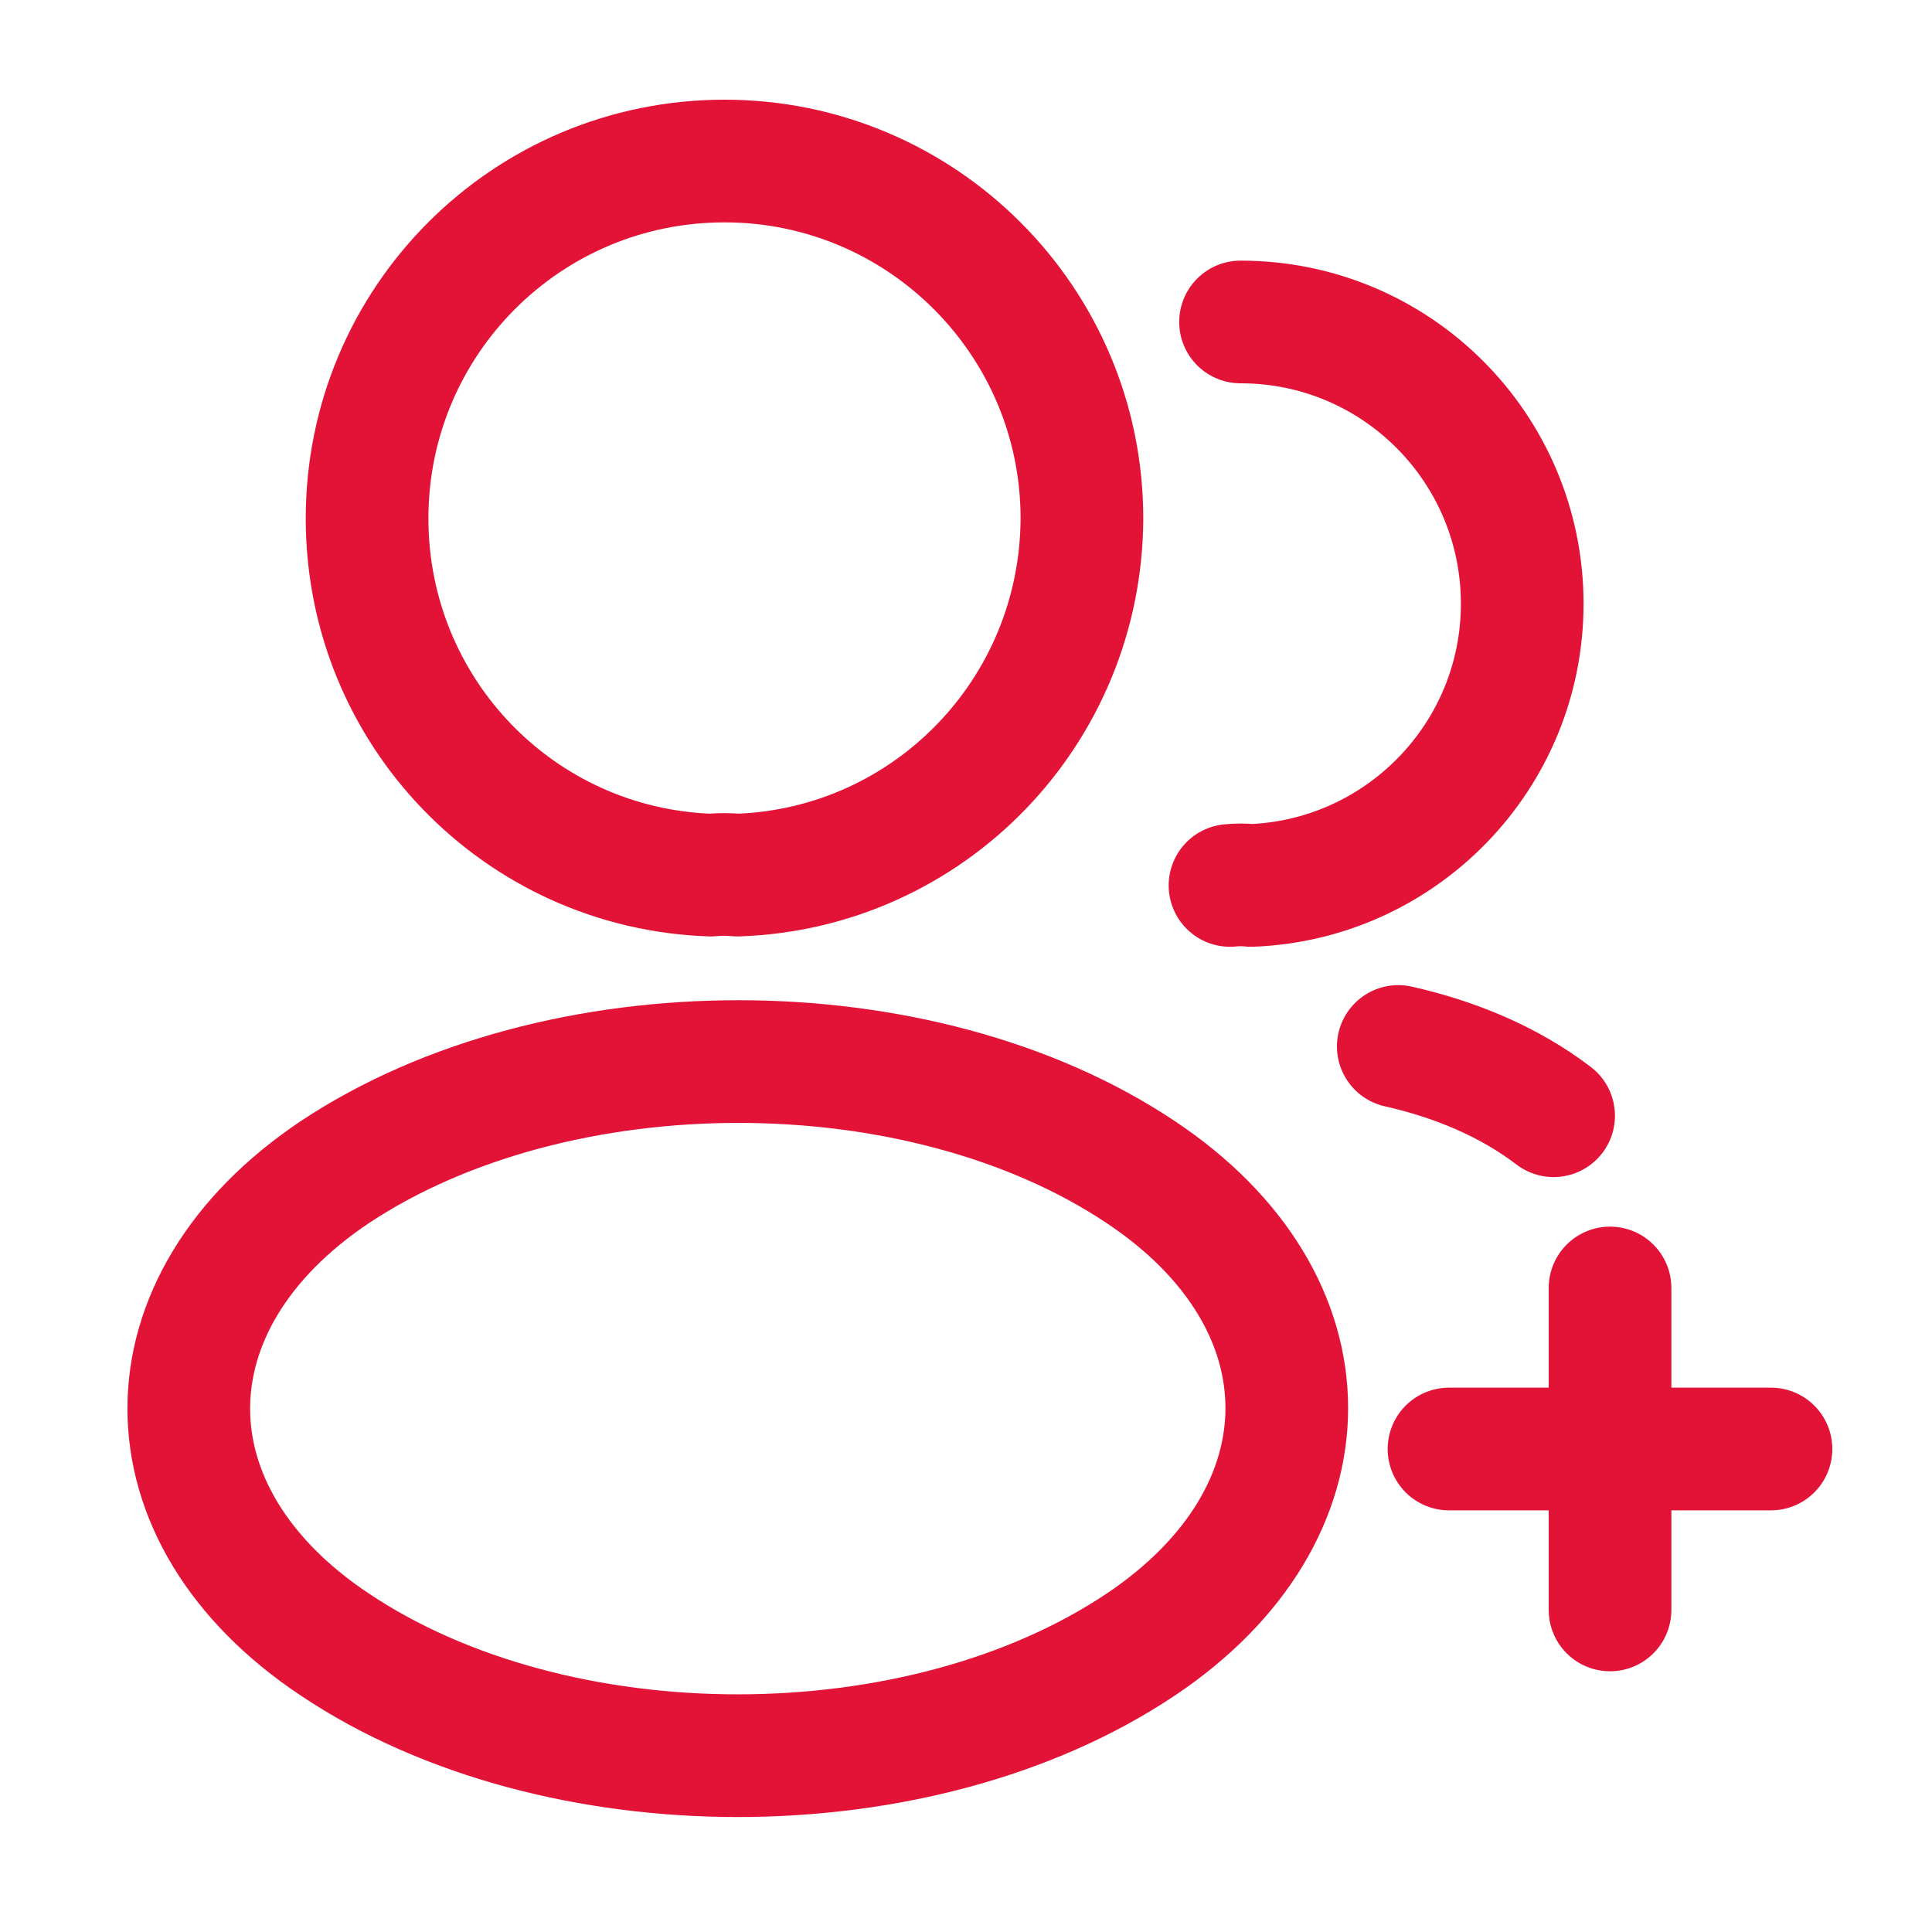
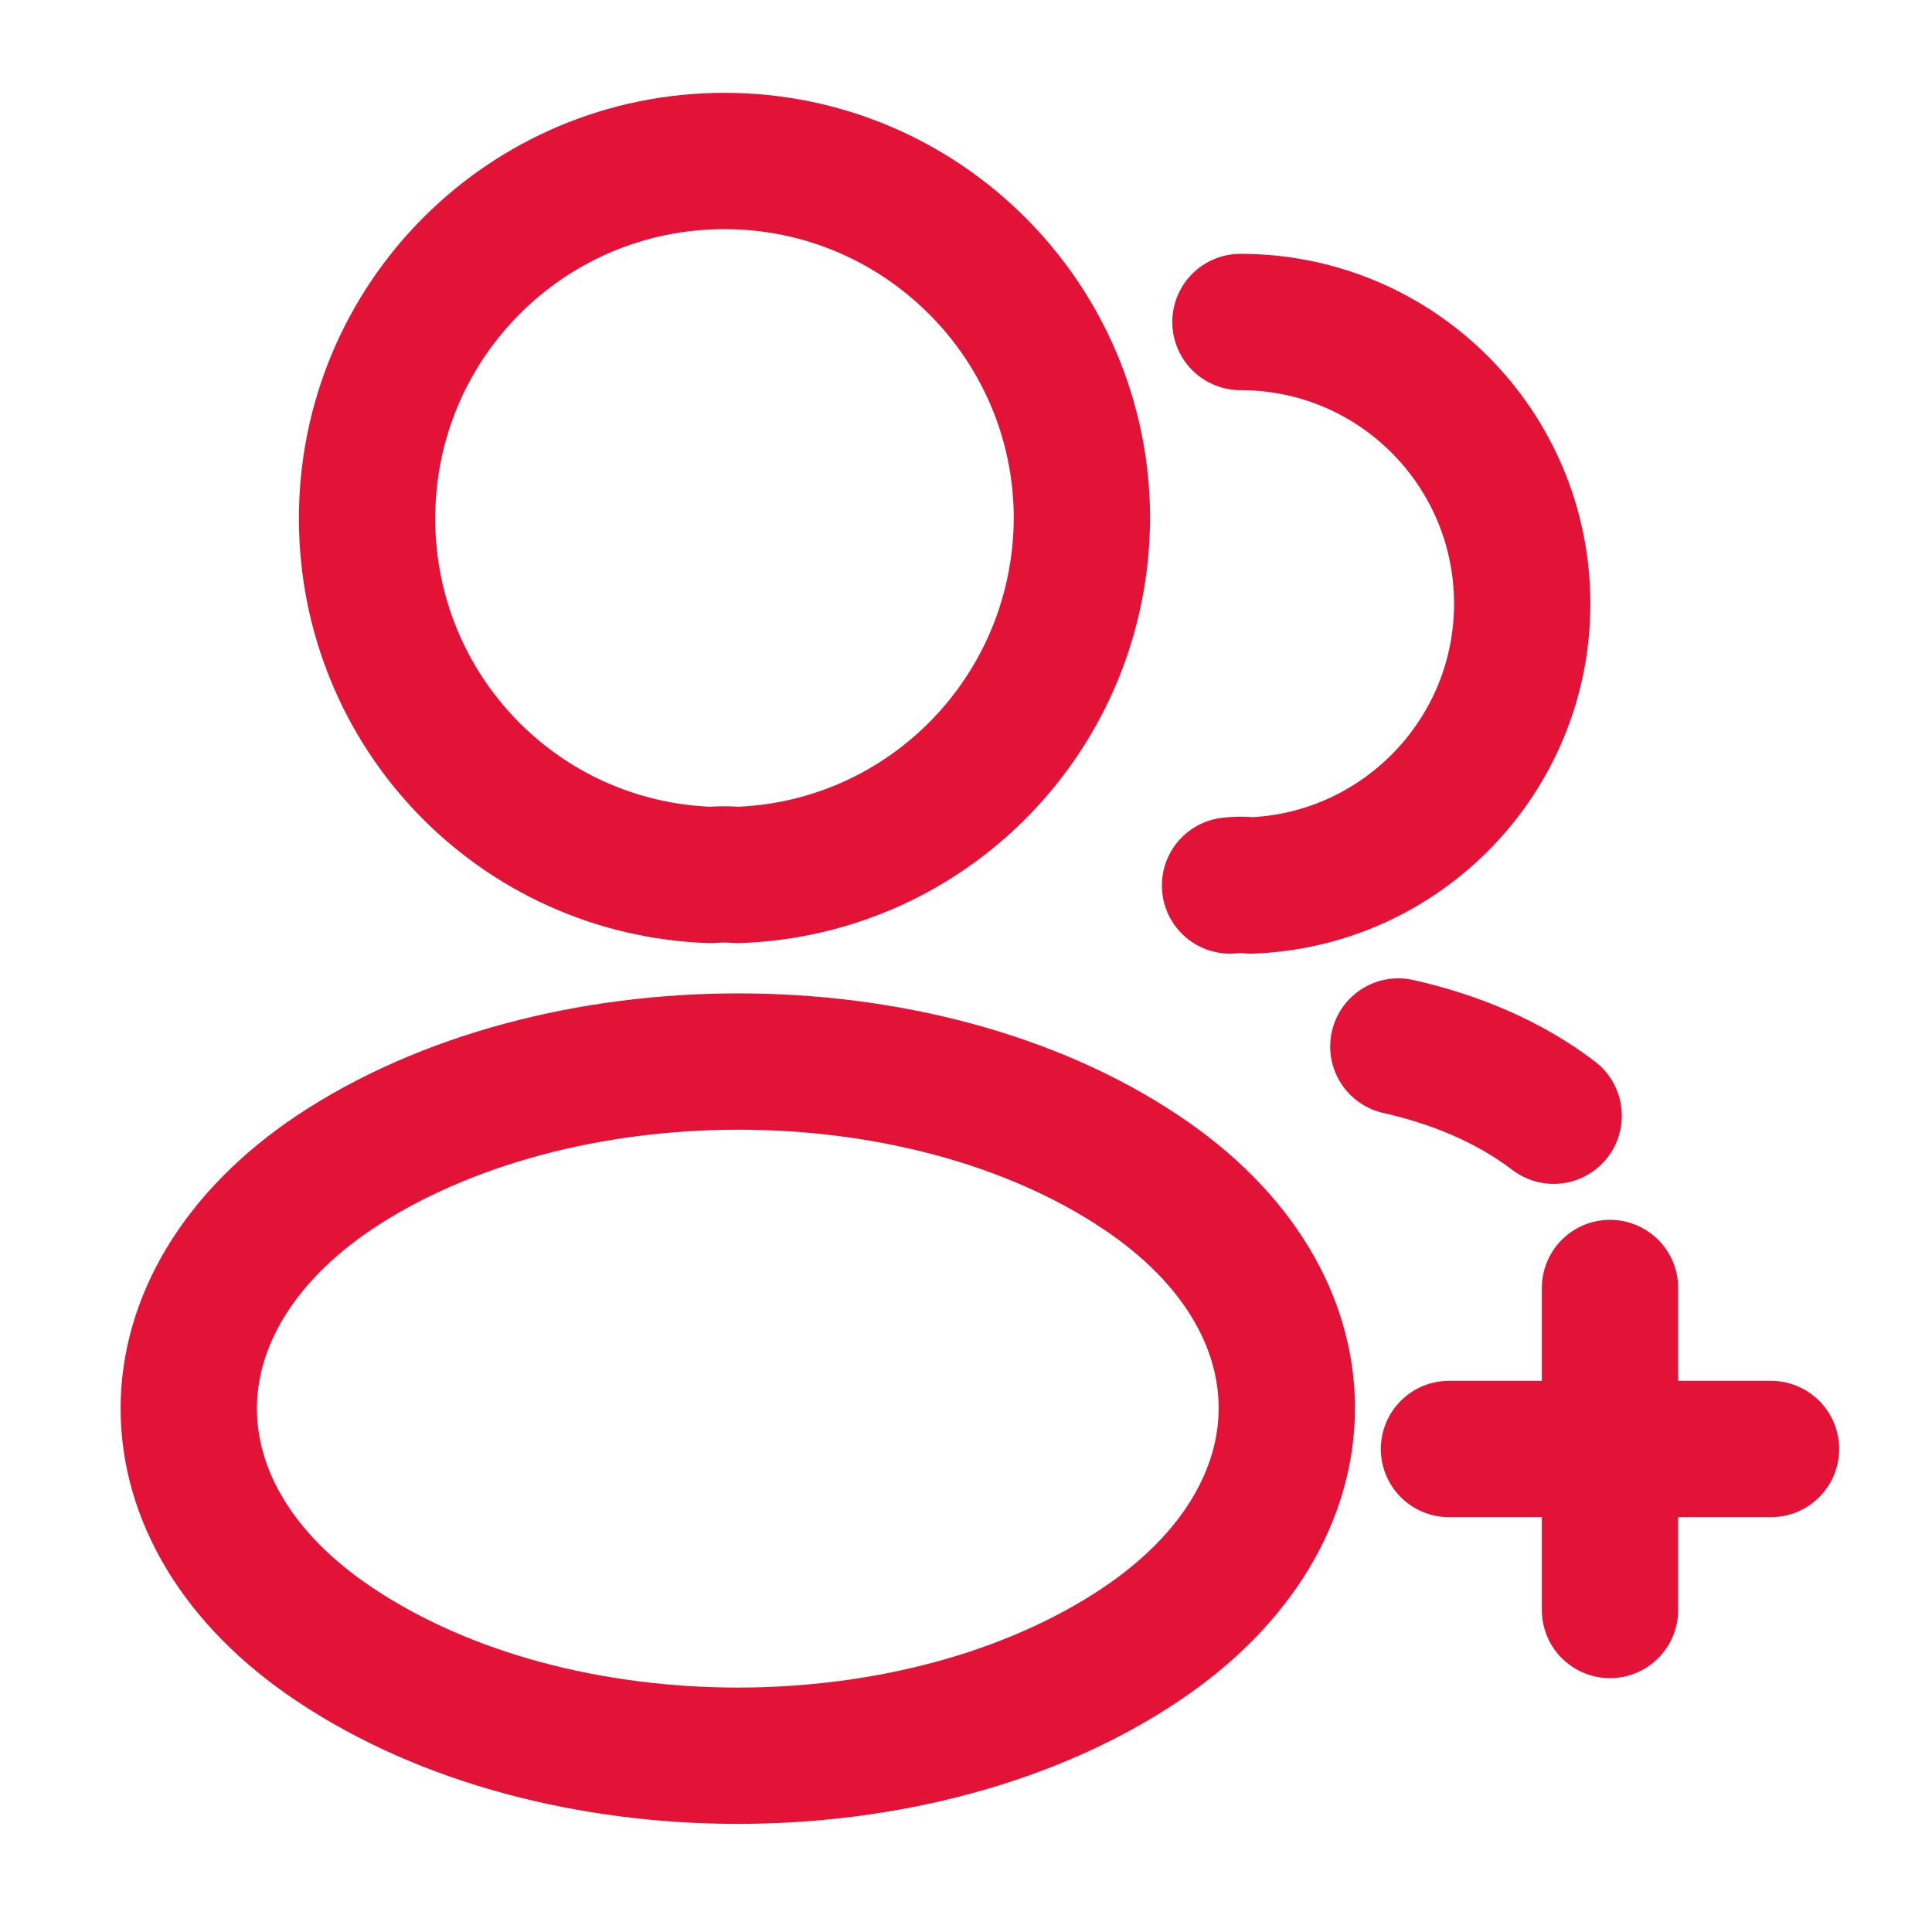
- <svg xmlns="http://www.w3.org/2000/svg" width="20" height="20" viewBox="0 0 20 20" fill="none">
-   <path d="M7.633 9.059C7.55 9.05 7.45 9.05 7.358 9.059C5.375 8.992 3.8 7.367 3.8 5.367C3.8 3.325 5.45 1.667 7.5 1.667C9.542 1.667 11.2 3.325 11.2 5.367C11.192 7.367 9.617 8.992 7.633 9.059Z" stroke="#E31337" stroke-width="1.27" stroke-linecap="round" stroke-linejoin="round" />
-   <path d="M12.842 3.333C14.458 3.333 15.758 4.641 15.758 6.25C15.758 7.825 14.508 9.108 12.95 9.166C12.883 9.158 12.808 9.158 12.733 9.166" stroke="#E31337" stroke-width="1.27" stroke-linecap="round" stroke-linejoin="round" />
-   <path d="M3.467 12.133C1.45 13.483 1.45 15.683 3.467 17.025C5.758 18.558 9.517 18.558 11.808 17.025C13.825 15.675 13.825 13.475 11.808 12.133C9.525 10.608 5.767 10.608 3.467 12.133Z" stroke="#E31337" stroke-width="1.27" stroke-linecap="round" stroke-linejoin="round" />
-   <path d="M16.083 11.55C15.625 11.2 15.067 10.966 14.475 10.833" stroke="#E31337" stroke-width="1.27" stroke-linecap="round" stroke-linejoin="round" />
-   <path d="M16.667 16.666V13.333" stroke="#E31337" stroke-width="1.27" stroke-linecap="round" stroke-linejoin="round" />
-   <path d="M18.333 15H15" stroke="#E31337" stroke-width="1.27" stroke-linecap="round" stroke-linejoin="round" />
+ <svg xmlns="http://www.w3.org/2000/svg" width="18" height="18" viewBox="0 0 18 18" fill="none">
+   <path d="M6.87 8.152C6.795 8.145 6.705 8.145 6.622 8.152C4.837 8.092 3.42 6.63 3.42 4.83C3.42 2.993 4.905 1.5 6.75 1.5C8.587 1.5 10.08 2.993 10.08 4.83C10.072 6.63 8.655 8.092 6.87 8.152Z" stroke="#E31337" stroke-width="1.27" stroke-linecap="round" stroke-linejoin="round" />
+   <path d="M11.557 3C13.012 3 14.182 4.178 14.182 5.625C14.182 7.043 13.057 8.197 11.655 8.25C11.595 8.242 11.527 8.242 11.46 8.25" stroke="#E31337" stroke-width="1.27" stroke-linecap="round" stroke-linejoin="round" />
+   <path d="M3.12 10.92C1.305 12.135 1.305 14.115 3.12 15.322C5.183 16.703 8.565 16.703 10.627 15.322C12.443 14.107 12.443 12.127 10.627 10.92C8.573 9.547 5.19 9.547 3.12 10.92Z" stroke="#E31337" stroke-width="1.27" stroke-linecap="round" stroke-linejoin="round" />
+   <path d="M14.475 10.395C14.063 10.08 13.56 9.87 13.028 9.75" stroke="#E31337" stroke-width="1.27" stroke-linecap="round" stroke-linejoin="round" />
+   <path d="M15 15V12" stroke="#E31337" stroke-width="1.27" stroke-linecap="round" stroke-linejoin="round" />
+   <path d="M16.5 13.5H13.5" stroke="#E31337" stroke-width="1.27" stroke-linecap="round" stroke-linejoin="round" />
</svg>
